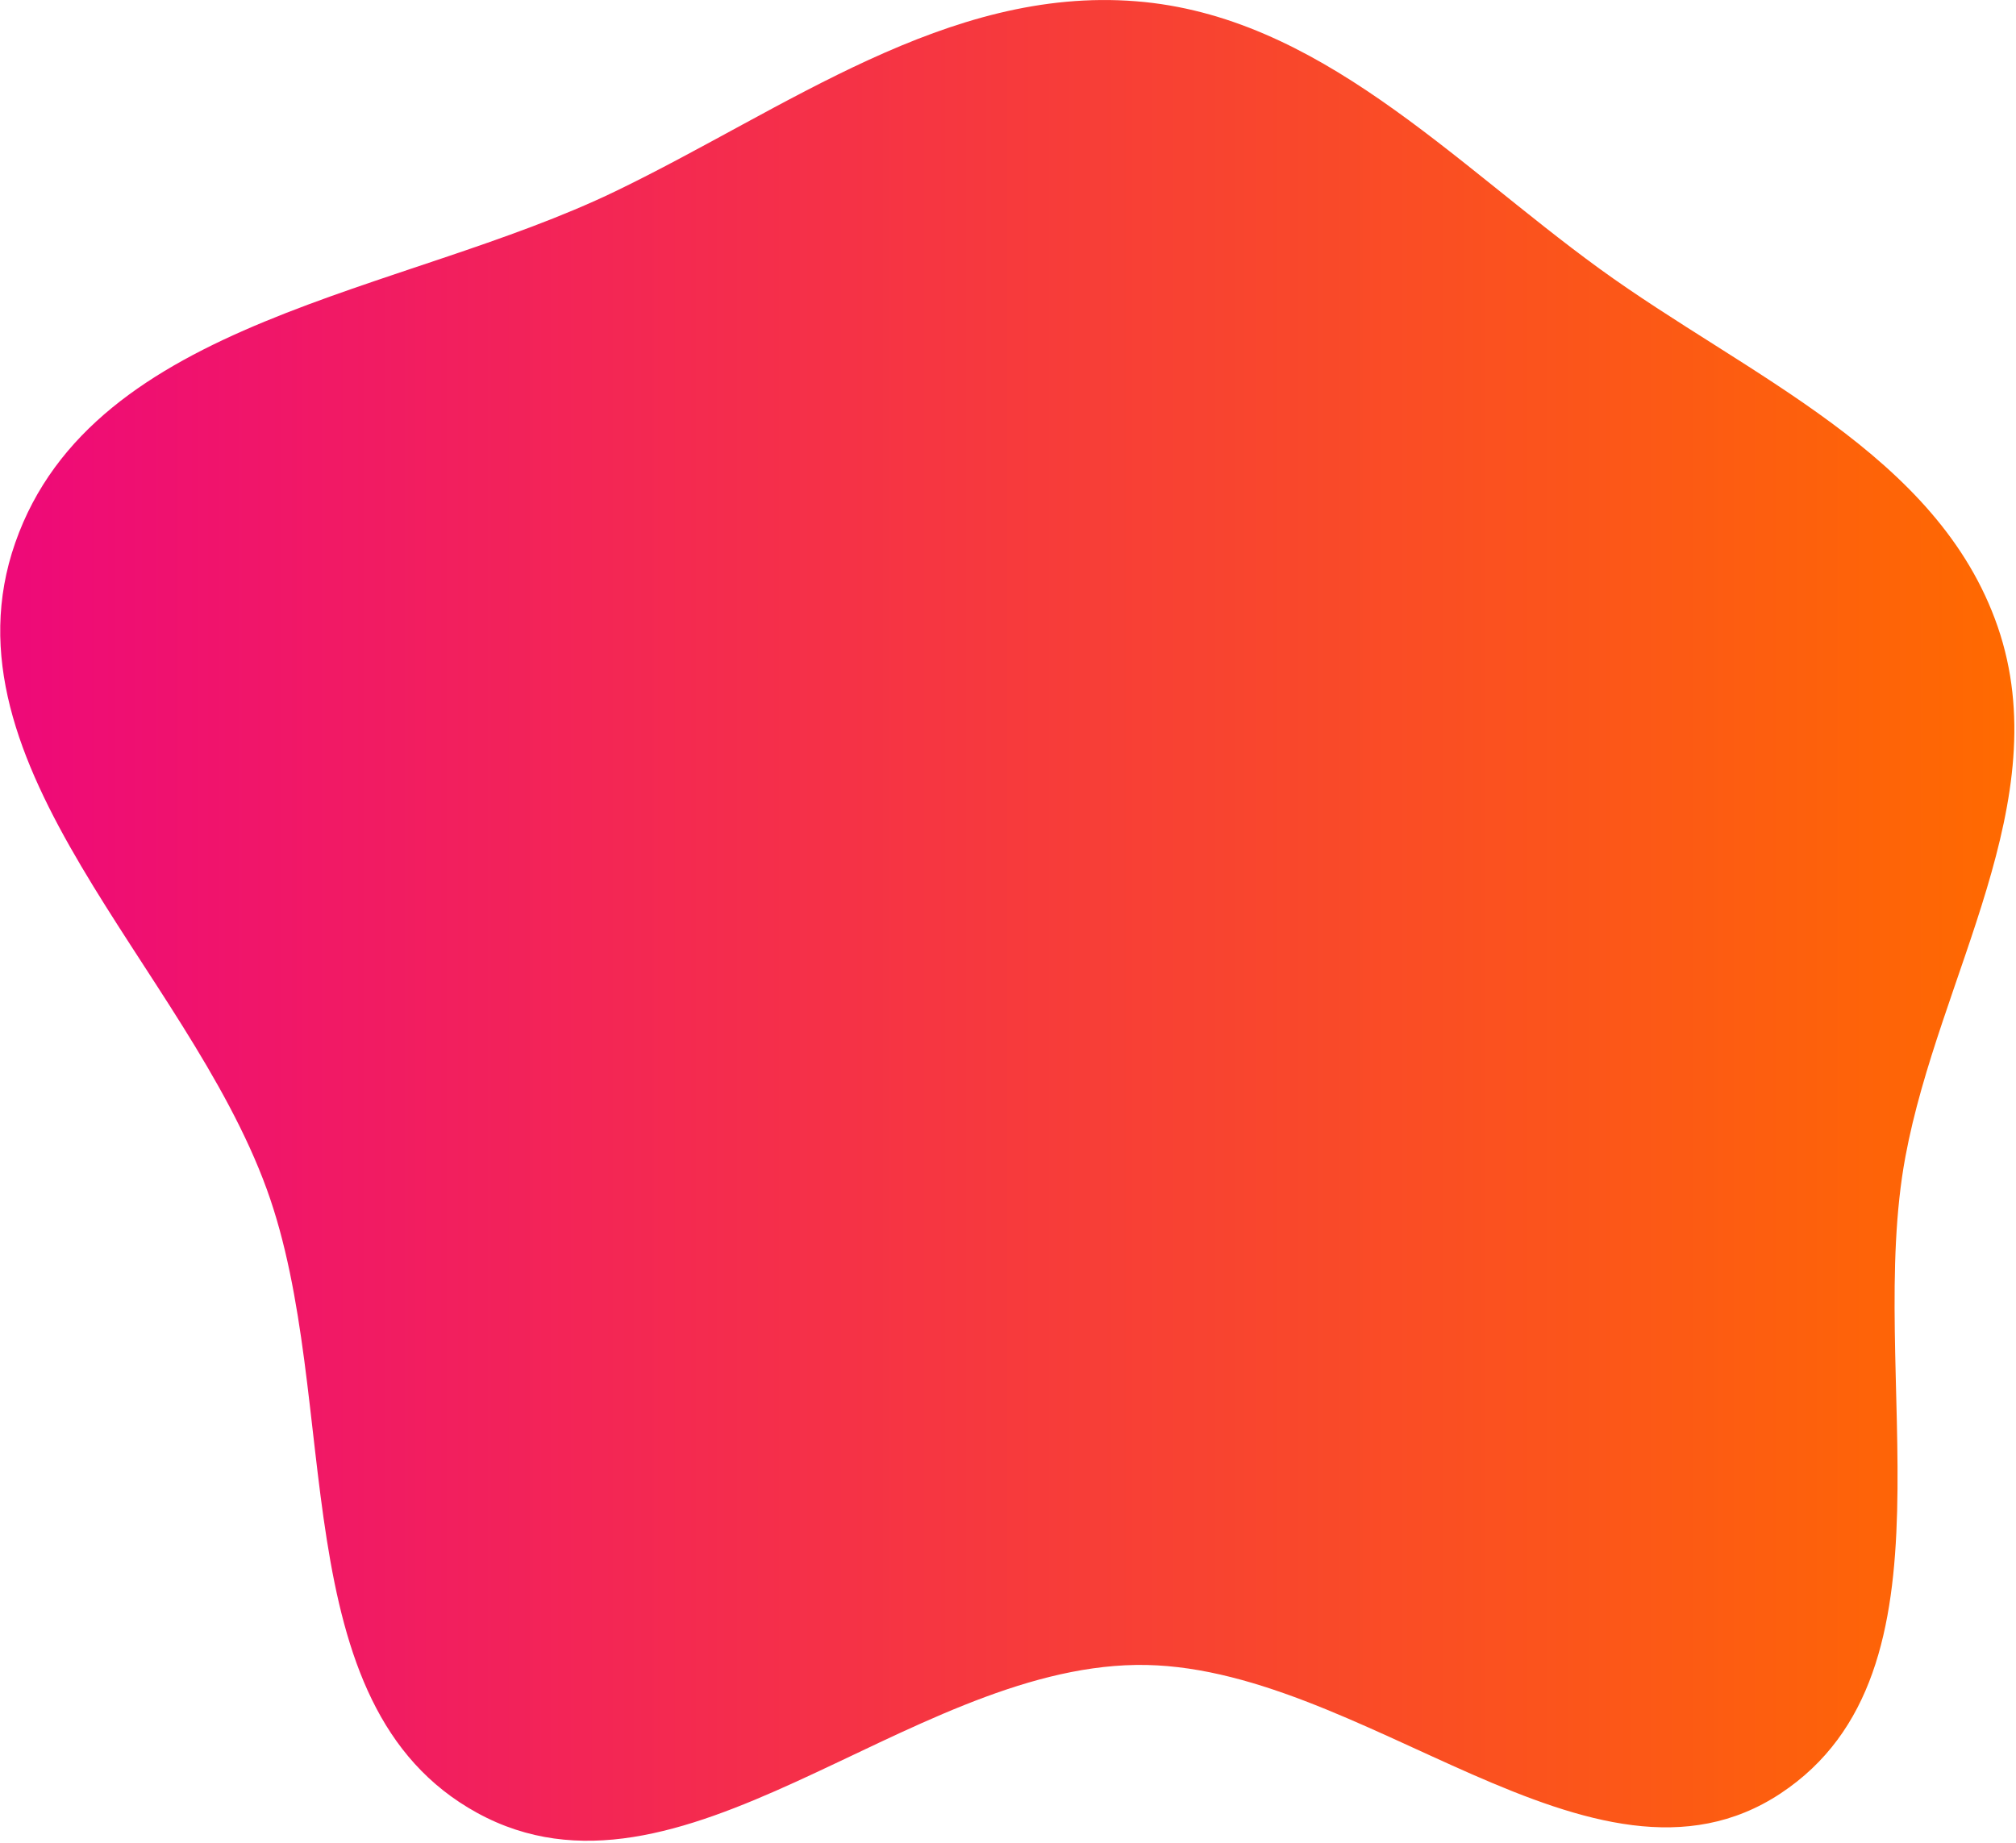
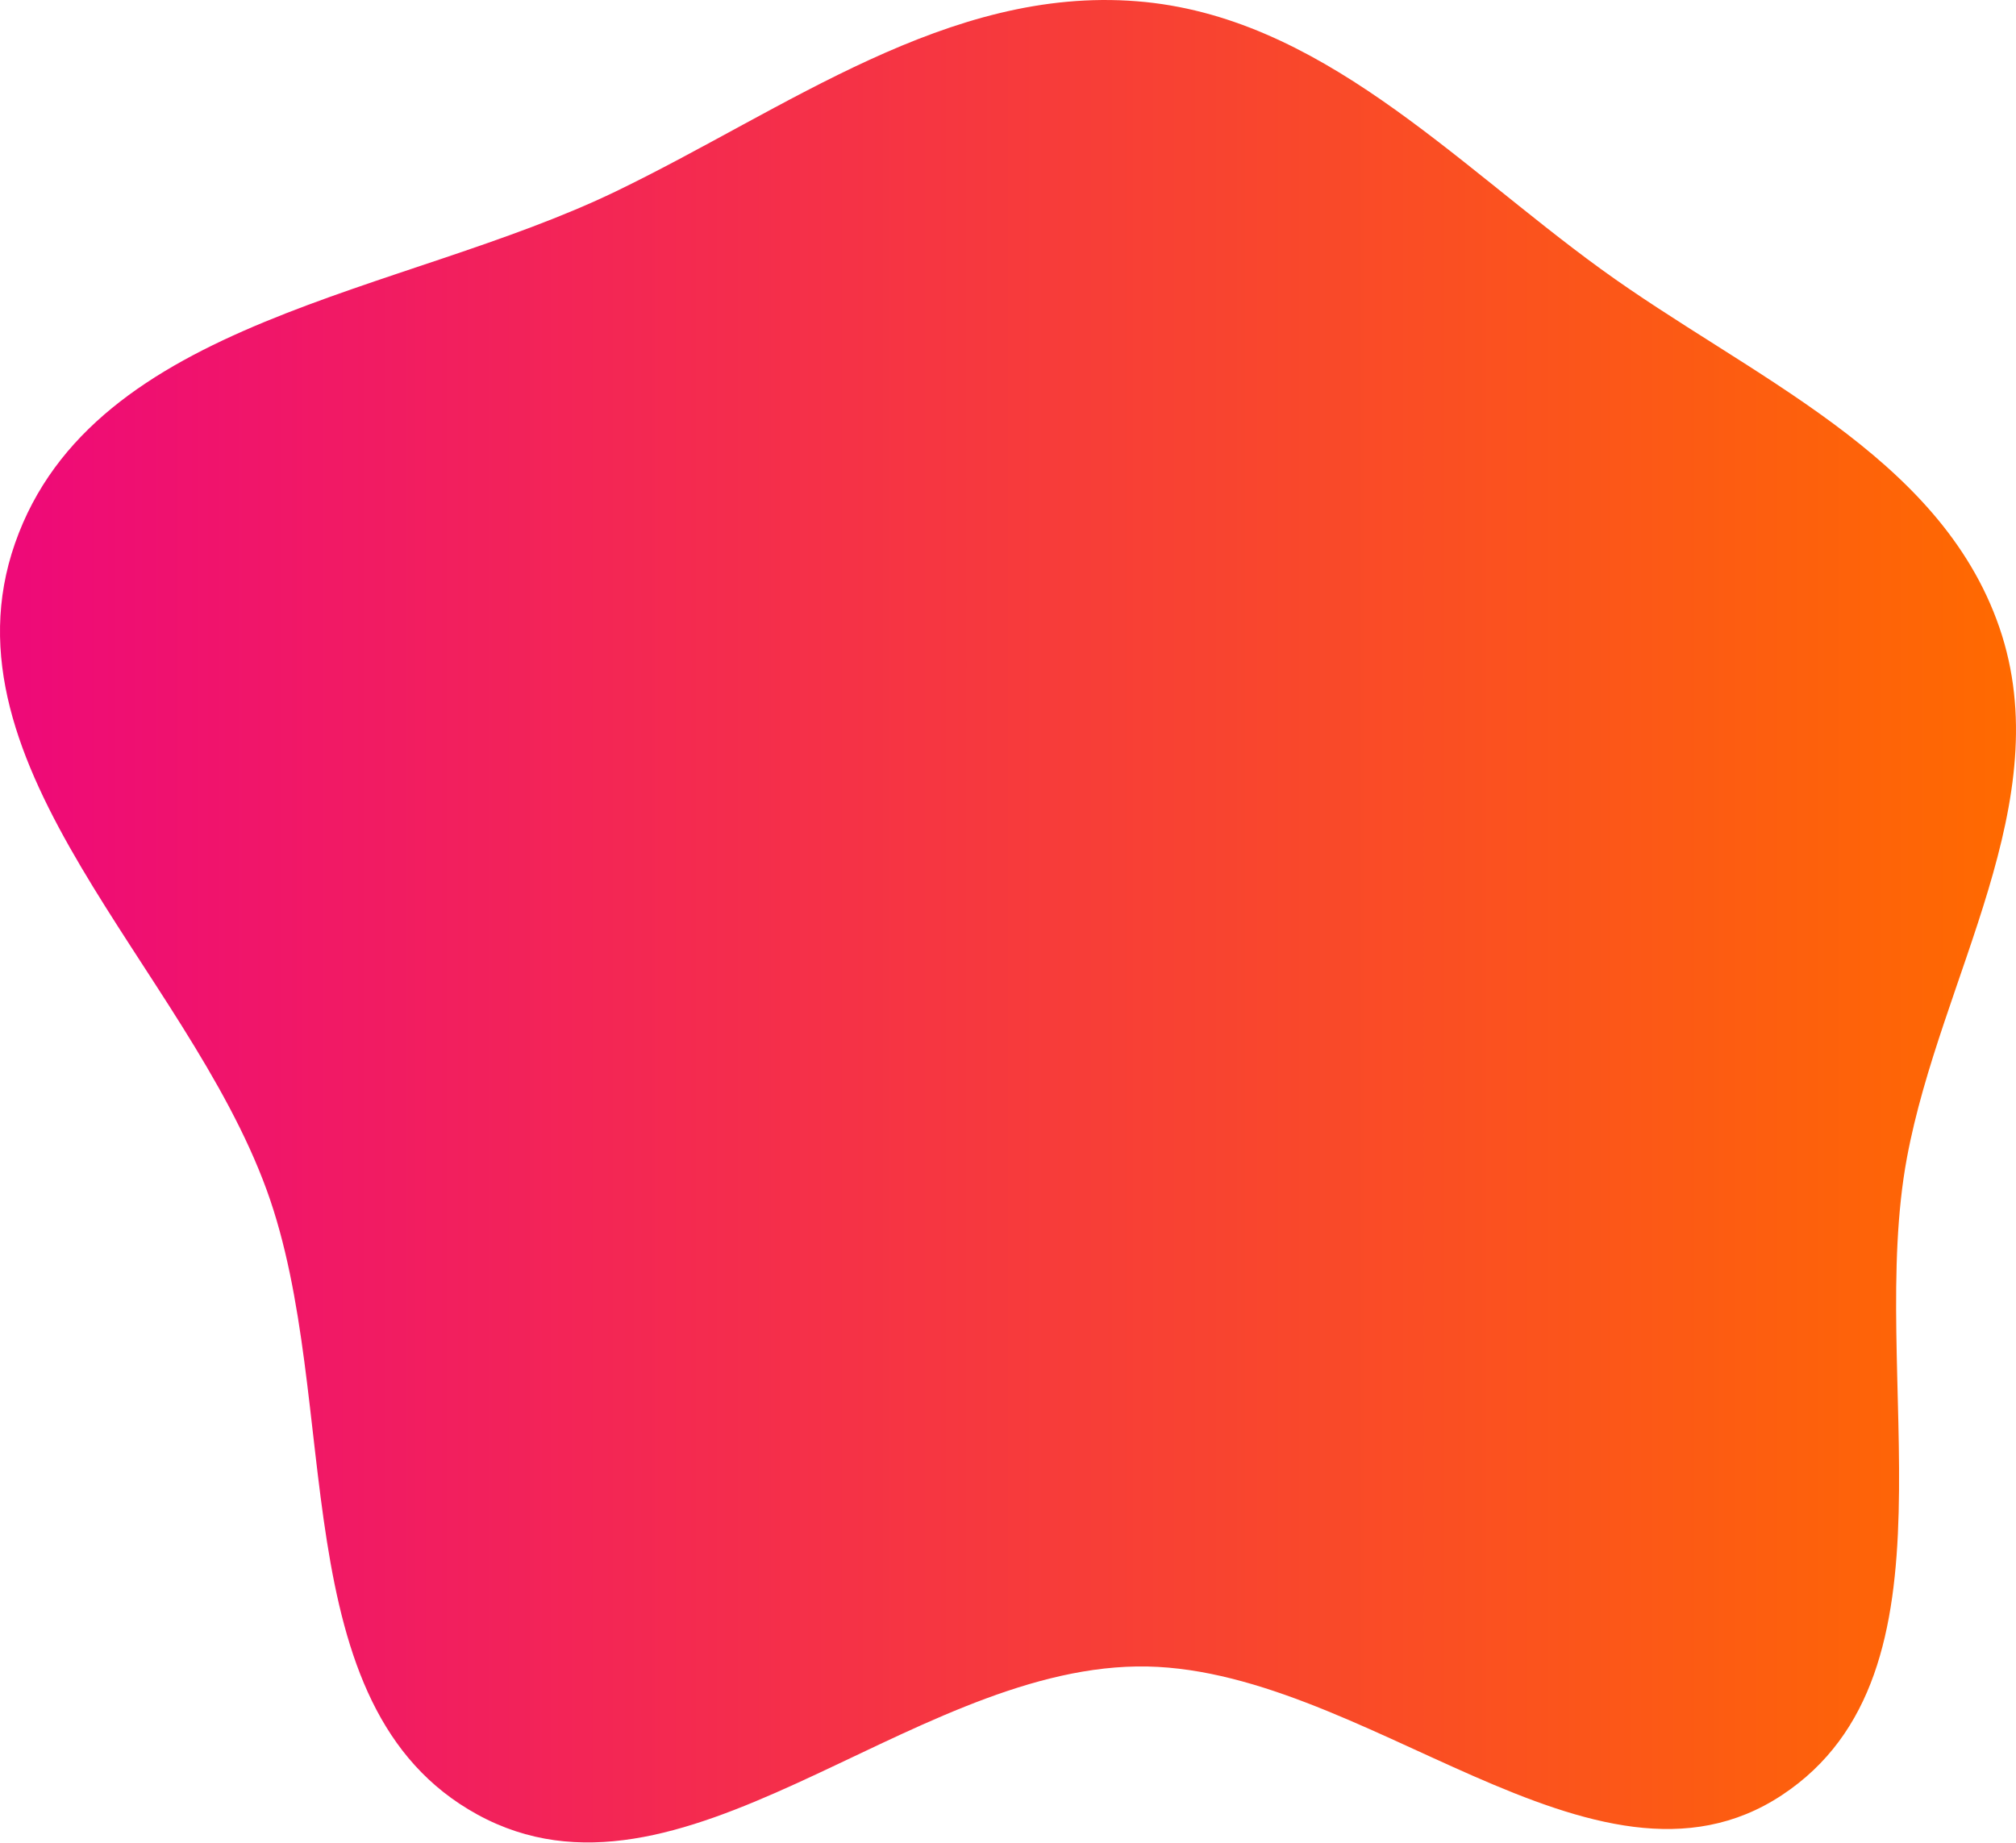
- <svg xmlns="http://www.w3.org/2000/svg" width="1084" height="991" fill="none">
-   <path fill="url(#a)" fill-rule="evenodd" d="M610.799.678c98.064 7.744 169.737 86.095 249.331 143.887 79.613 57.805 182.03 99.553 214.06 192.568 32.17 93.446-31.57 187.776-49.65 284.934-21.83 117.249 32.35 276.754-67.168 342.512-100.742 66.571-225.83-70.934-346.573-69.131-124.024 1.851-245.385 139.162-354.173 79.59-106.147-58.128-71.862-221.824-113.217-335.542C99.856 519.732-33.871 412.203 8.199 291.91c42.206-120.684 207.78-133.483 322.909-189.125C422.709 58.515 509.374-7.332 610.799.678Z" clip-rule="evenodd" />
+ <svg xmlns="http://www.w3.org/2000/svg" viewBox="0 0 1083 990">
  <defs>
-     <linearGradient id="a" x1=".116" x2="1083.12" y1="495.01" y2="495.01" gradientUnits="userSpaceOnUse">
-       <stop stop-color="#EE0979" />
-       <stop offset="1" stop-color="#FF6A00" />
+     <linearGradient id="a" x1="0" x2="1083" y1="496.98" y2="496.98" gradientTransform="matrix(1 0 0 -1 0 991.98)" gradientUnits="userSpaceOnUse">
+       <stop offset="0" stop-color="#ee0979" />
+       <stop offset="1" stop-color="#ff6a00" />
    </linearGradient>
  </defs>
+   <path d="M610.68.67c98.06 7.74 169.74 86.1 249.33 143.89 79.61 57.81 182.03 99.55 214.06 192.57 32.17 93.45-31.57 187.78-49.65 284.93-21.83 117.25 32.35 276.75-67.17 342.51-100.74 66.57-225.83-70.93-346.57-69.13-124.02 1.85-245.39 139.16-354.17 79.59-106.15-58.13-71.86-221.82-113.22-335.54C99.74 519.72-33.99 412.19 8.08 291.9c42.21-120.68 207.78-133.48 322.91-189.13C422.59 58.5 509.26-7.34 610.68.67Z" style="fill:url(#a);fill-rule:evenodd" />
</svg>
